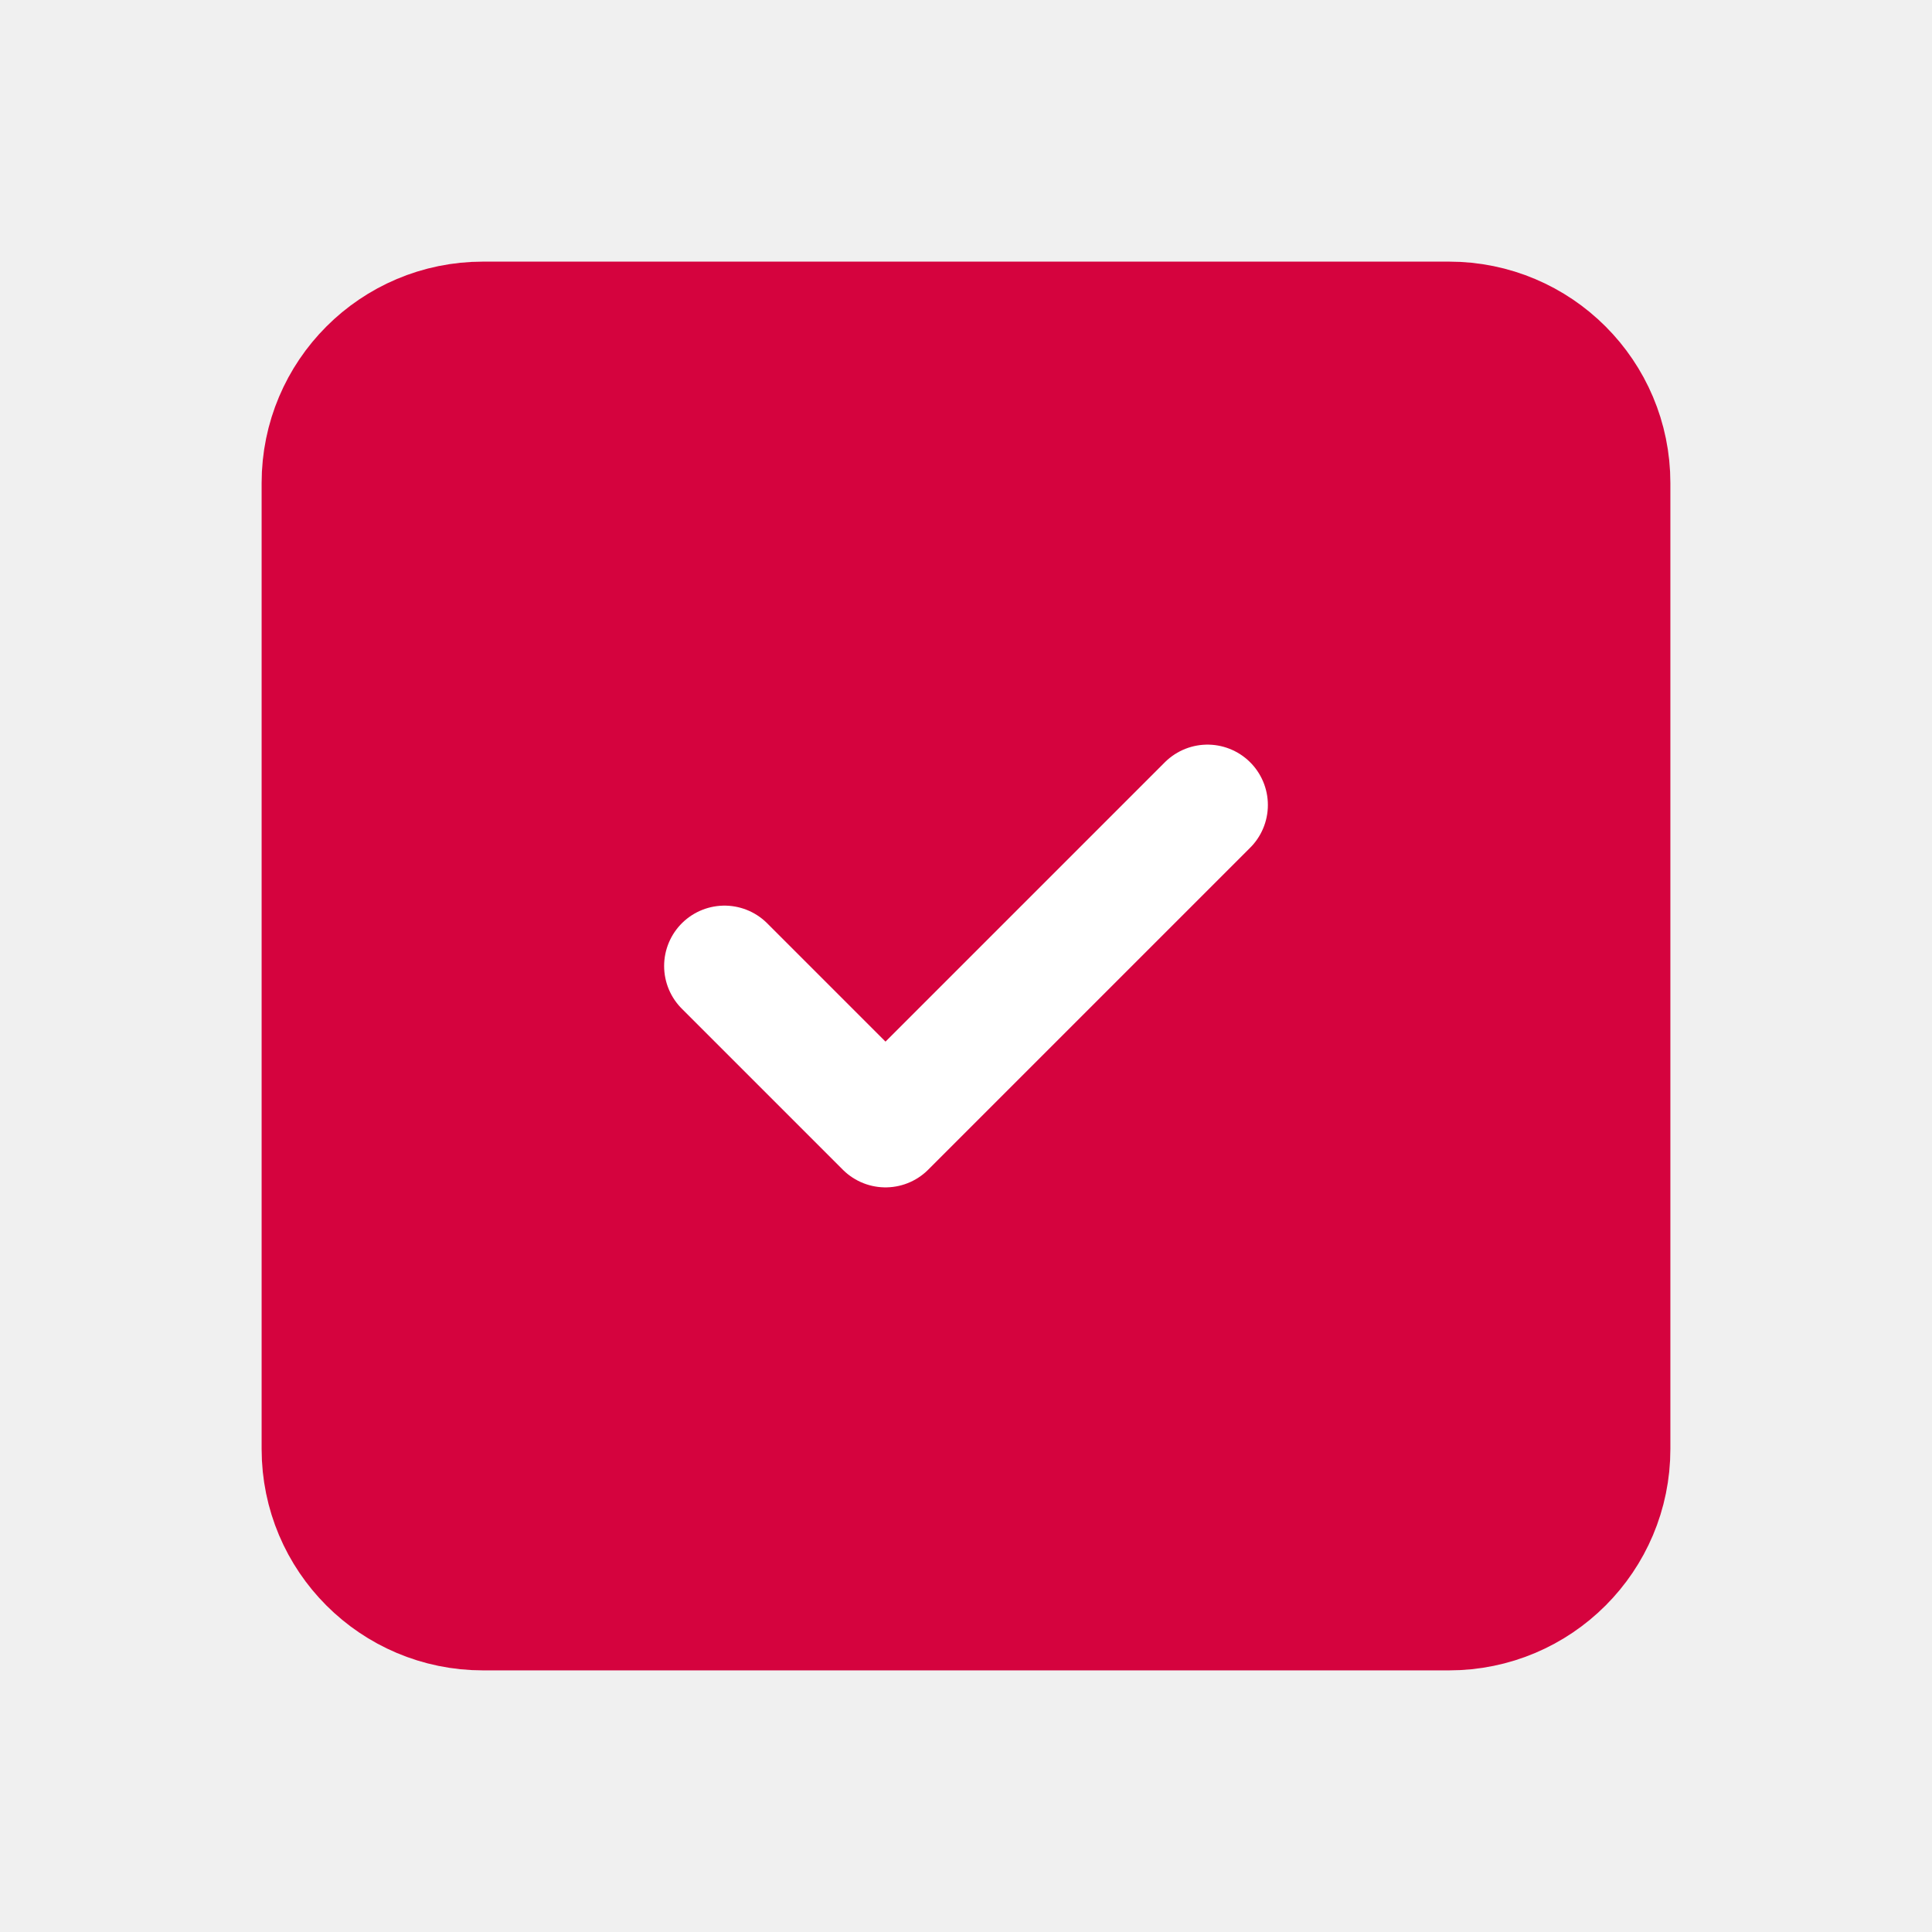
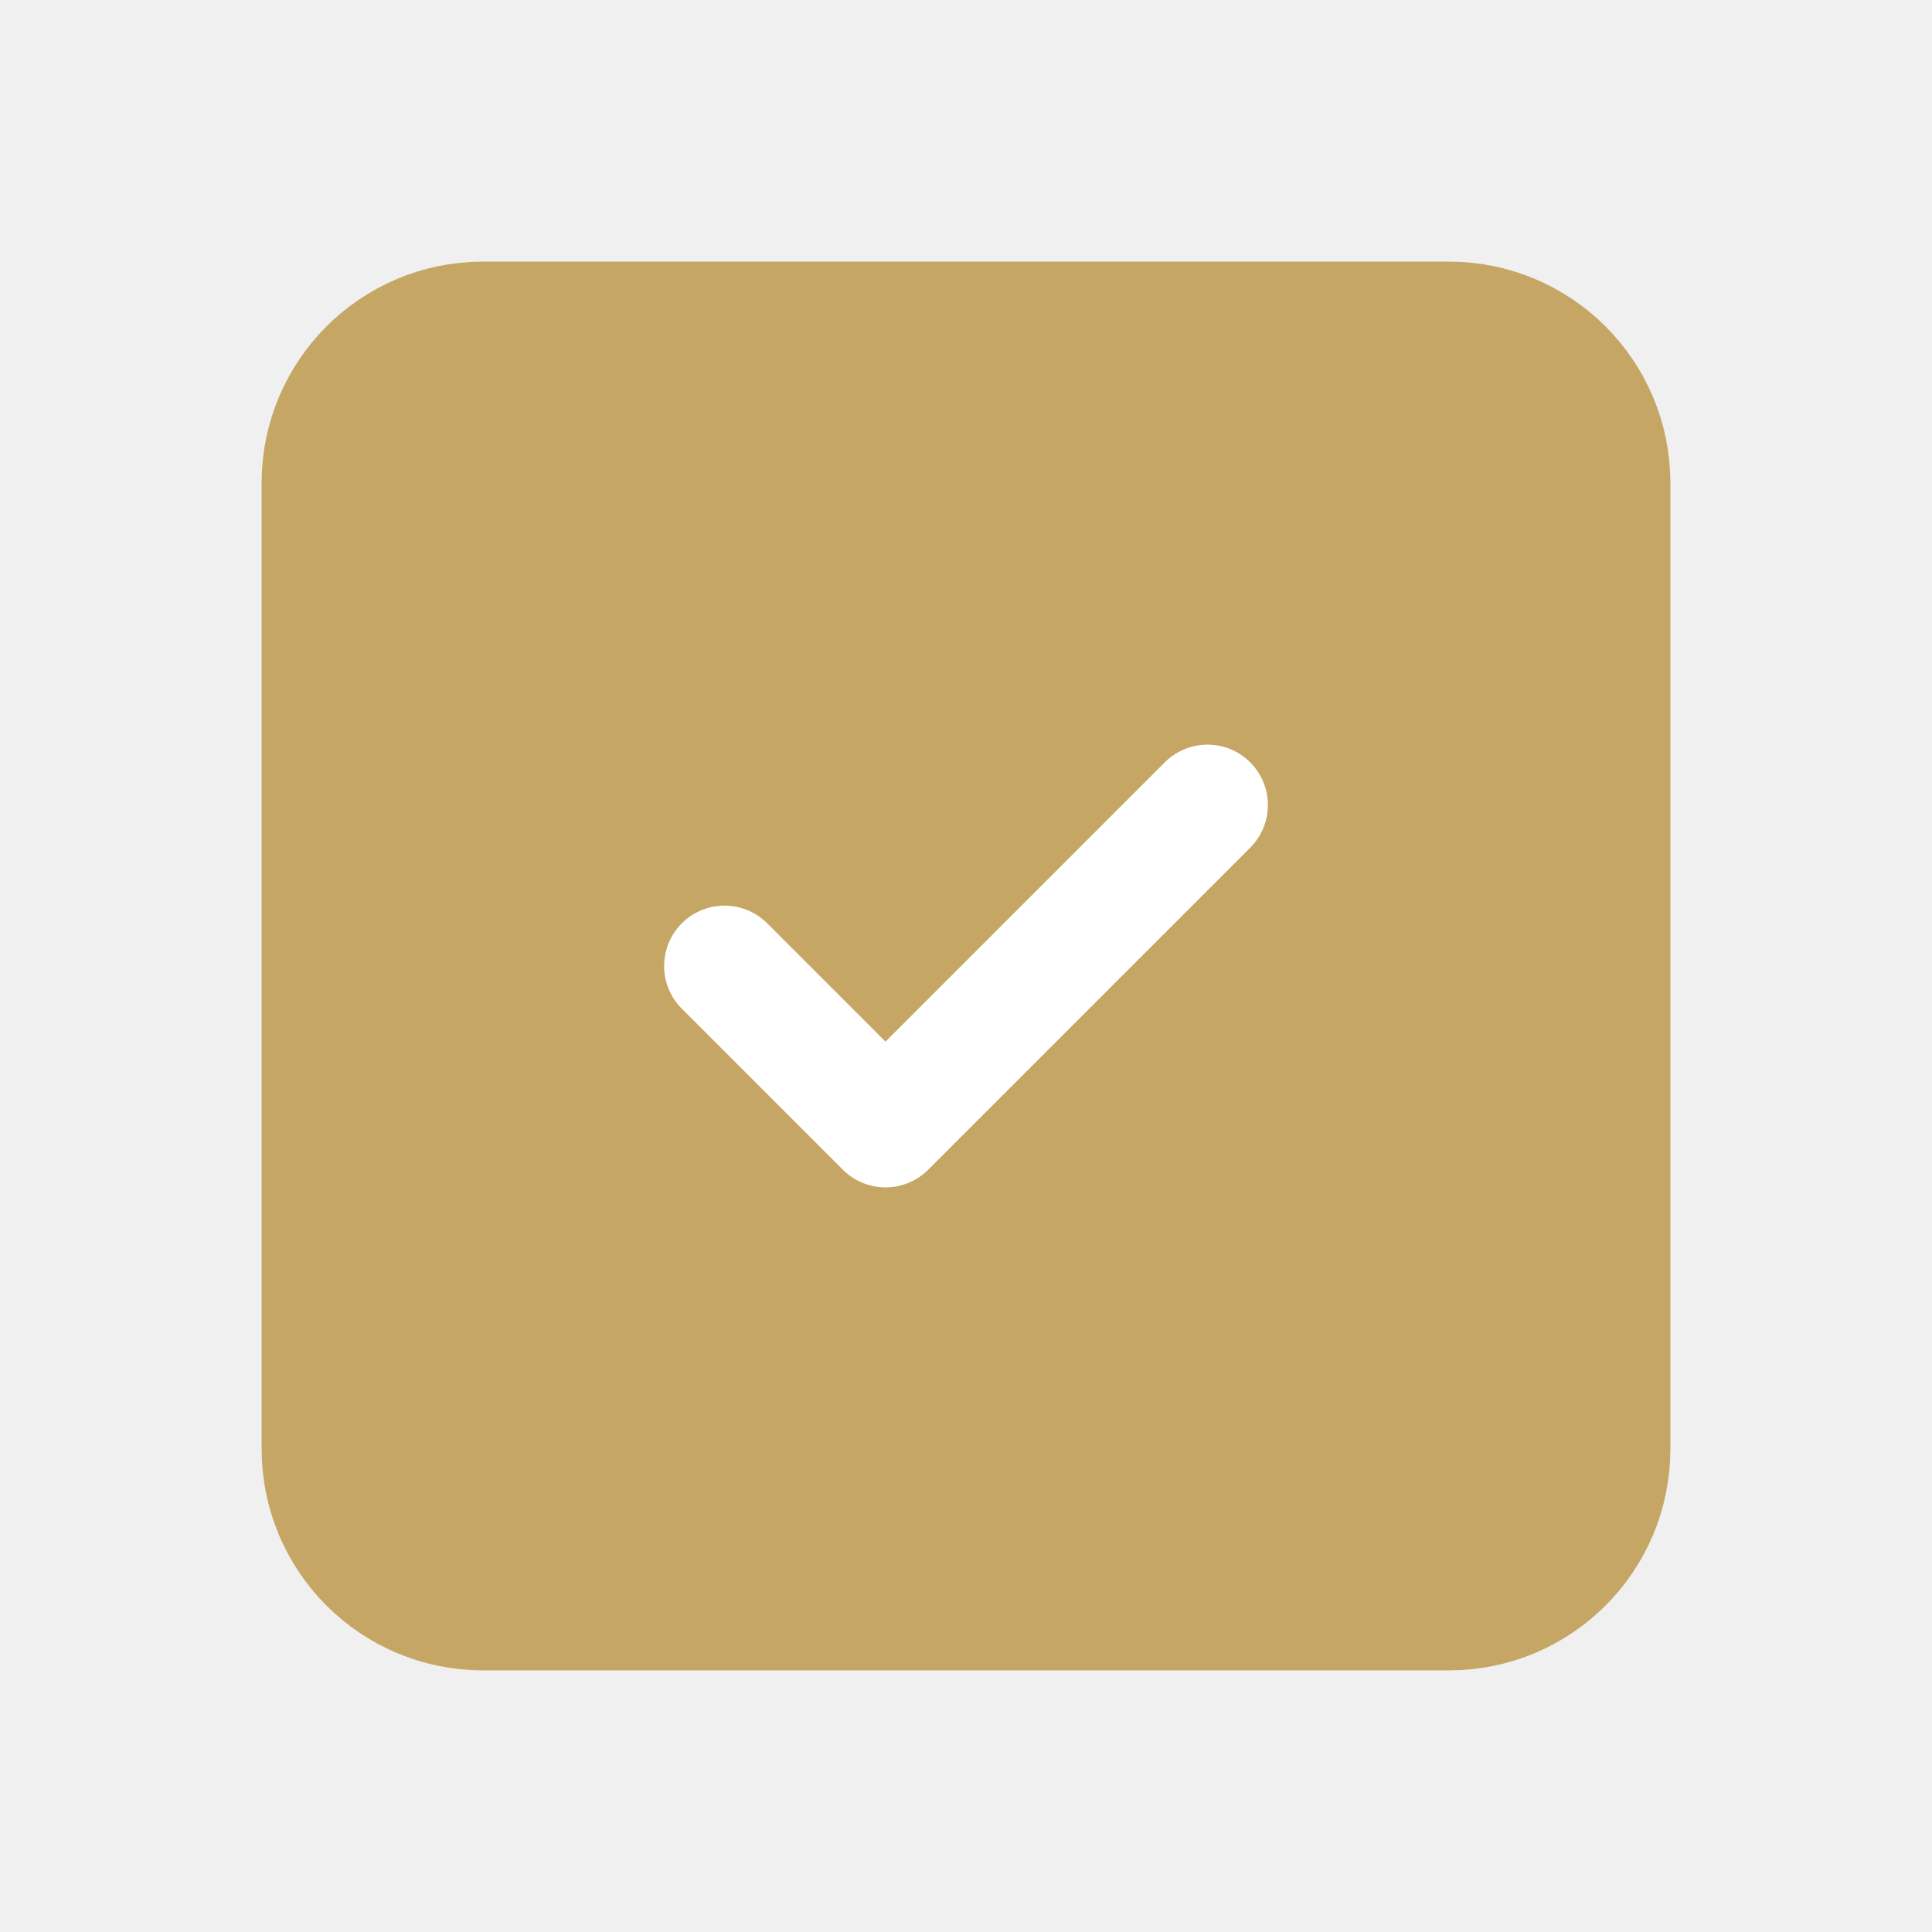
<svg xmlns="http://www.w3.org/2000/svg" width="24" height="24" viewBox="0 0 24 24" fill="none">
  <g clip-path="url(#clip0_10459_7409)">
-     <path d="M18 4H6C4.895 4 4 4.895 4 6V18C4 19.105 4.895 20 6 20H18C19.105 20 20 19.105 20 18V6C20 4.895 19.105 4 18 4Z" fill="#D5033E" stroke="#D5033E" stroke-width="1.5" stroke-linecap="round" stroke-linejoin="round" />
+     <path d="M18 4H6C4.895 4 4 4.895 4 6V18C4 19.105 4.895 20 6 20H18C19.105 20 20 19.105 20 18V6C20 4.895 19.105 4 18 4Z" fill="#C6A664" stroke="#C6A664" stroke-width="1.5" stroke-linecap="round" stroke-linejoin="round" />
    <path d="M9 12L11 14L15 10" stroke="white" stroke-width="1.5" stroke-linecap="round" stroke-linejoin="round" />
  </g>
  <defs>
    <clipPath id="clip0_10459_7409">
      <rect width="24" height="24" fill="white" />
    </clipPath>
  </defs>
</svg>
